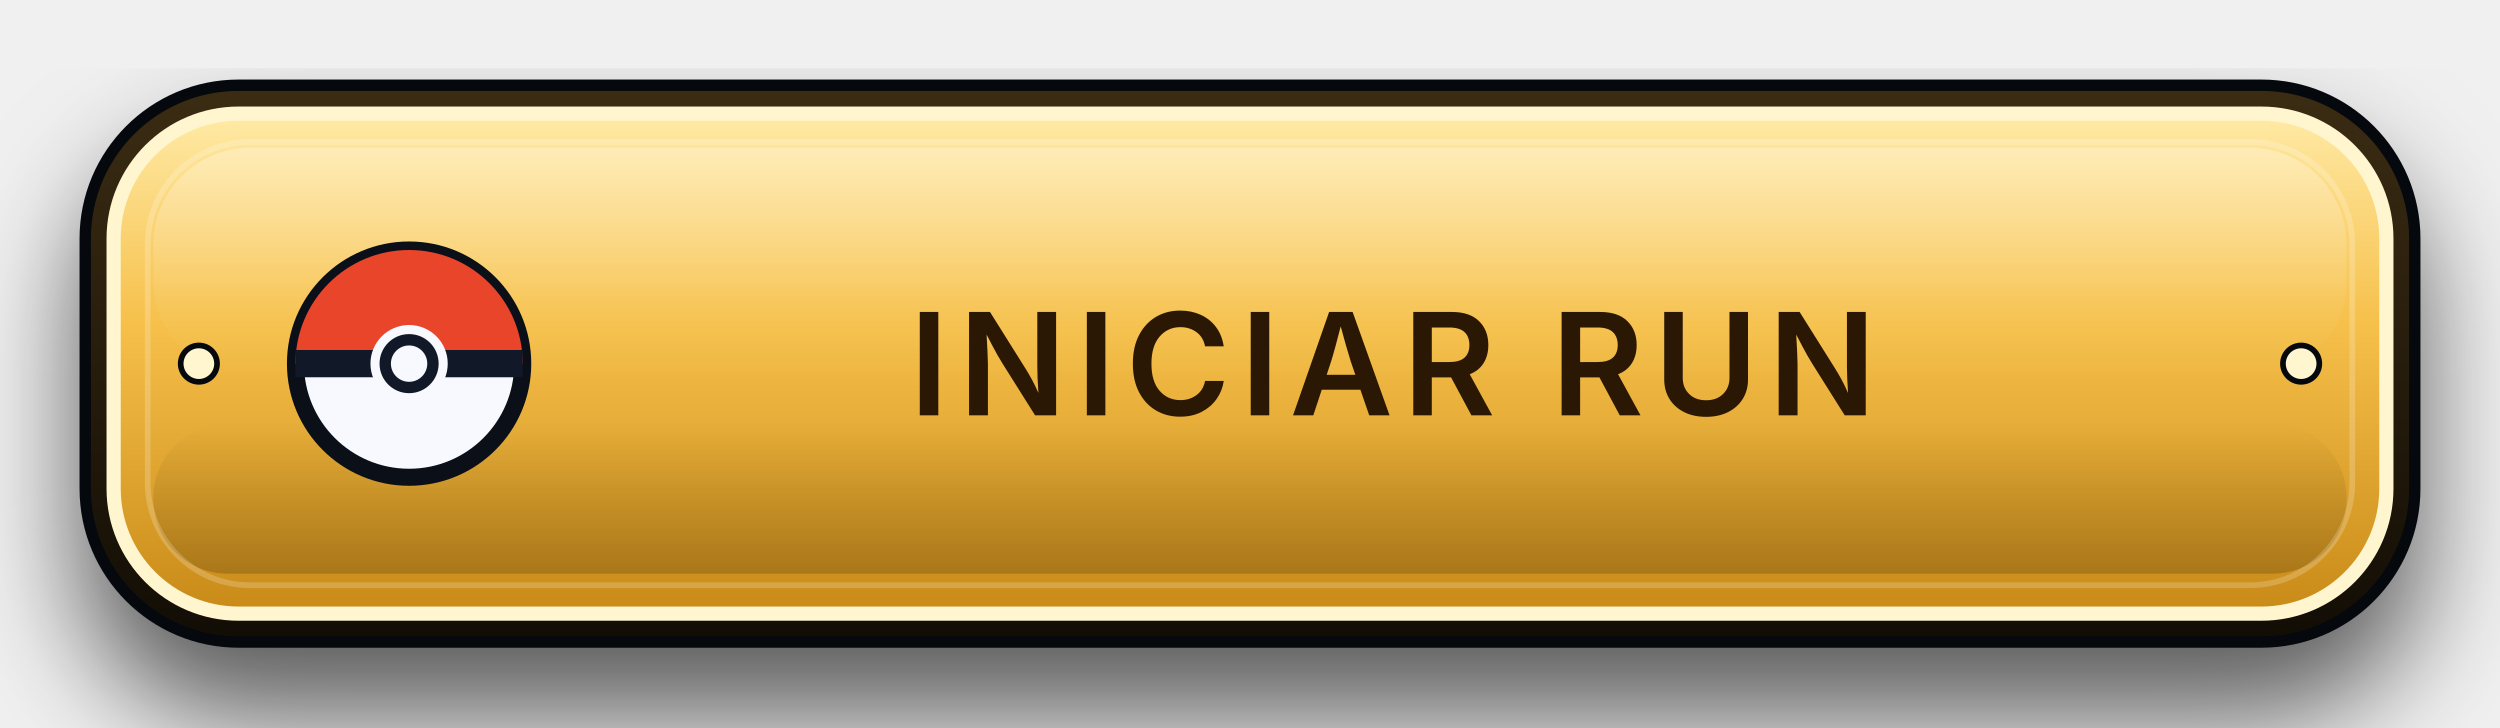
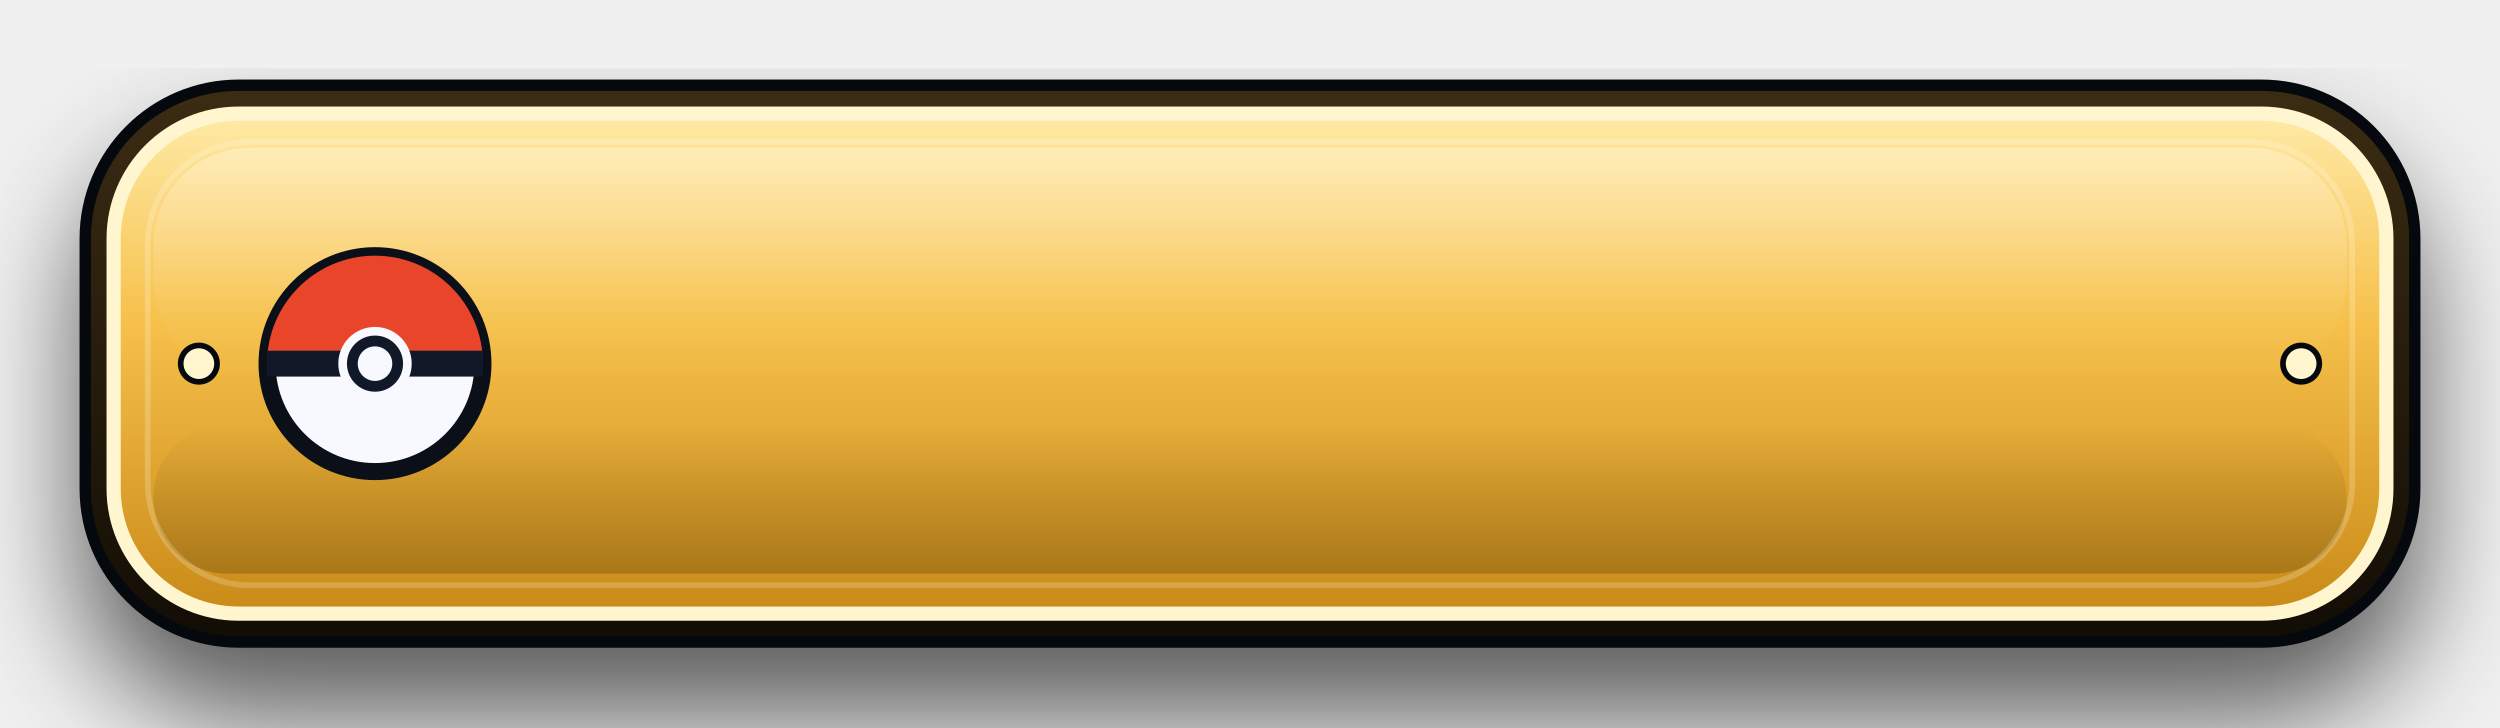
<svg xmlns="http://www.w3.org/2000/svg" width="440" height="128" viewBox="0 0 440 128">
  <defs>
    <filter id="filter-1" filterUnits="userSpaceOnUse" x="-30" y="-30" width="500" height="188" data-vc-blend="multiply" color-interpolation-filters="sRGB">
      <feGaussianBlur in="SourceAlpha" stdDeviation="10" />
      <feOffset dx="0" dy="12" result="shadow" />
      <feFlood flood-color="#000000" flood-opacity="0.62" />
      <feComposite in2="shadow" operator="in" result="paint" />
      <feMerge>
        <feMergeNode in="paint" />
        <feMergeNode in="SourceGraphic" />
      </feMerge>
    </filter>
    <linearGradient id="linear-gradient-1" x1="220" y1="15" x2="220" y2="113" gradientUnits="userSpaceOnUse">
      <stop offset="0" stop-color="#3b2c13" />
      <stop offset="1" stop-color="#120d05" />
    </linearGradient>
    <linearGradient id="linear-gradient-2" x1="220" y1="20" x2="220" y2="108" gradientUnits="userSpaceOnUse">
      <stop offset="0" stop-color="#ffeaa6" />
      <stop offset="0.42" stop-color="#f6c04a" />
      <stop offset="1" stop-color="#c98a17" />
    </linearGradient>
    <linearGradient id="linear-gradient-3" x1="220" y1="26" x2="220" y2="66.48" gradientUnits="userSpaceOnUse">
      <stop offset="0" stop-color="#ffffff" stop-opacity="0.3" />
      <stop offset="0.65" stop-color="#ffffff" stop-opacity="0.06" />
      <stop offset="1" stop-color="#ffffff" stop-opacity="0" />
    </linearGradient>
    <linearGradient id="linear-gradient-4" x1="220" y1="74.56" x2="220" y2="100.96" gradientUnits="userSpaceOnUse">
      <stop offset="0" stop-color="#000000" stop-opacity="0" />
      <stop offset="1" stop-color="#000000" stop-opacity="0.18" />
    </linearGradient>
  </defs>
  <g id="Layer_1" data-name="Layer 1">
    <g filter="url(#filter-1)">
      <path d="M42 15 L398 15 C412.912 15 425 27.088 425 42 L425 86 C425 100.912 412.912 113 398 113 L42 113 C27.088 113 15 100.912 15 86 L15 42 C15 27.088 27.088 15 42 15 Z" fill="url(#linear-gradient-1)" stroke="#05080d" stroke-width="2" stroke-miterlimit="10" />
    </g>
    <path d="M42 20 L398 20 C410.15 20 420 29.85 420 42 L420 86 C420 98.15 410.15 108 398 108 L42 108 C29.85 108 20 98.15 20 86 L20 42 C20 29.85 29.85 20 42 20 Z" fill="url(#linear-gradient-2)" stroke="#fff6cf" stroke-width="2.5" stroke-miterlimit="10" />
    <path d="M44 26 L396 26 C405.389 26 413 33.611 413 43 L413 49.48 C413 58.869 405.389 66.48 396 66.48 L44 66.48 C34.611 66.48 27 58.869 27 49.48 L27 43 C27 33.611 34.611 26 44 26 Z" fill="url(#linear-gradient-3)" />
    <path d="M40 74.56 L400 74.56 C407.18 74.56 413 80.38 413 87.56 L413 87.96 C413 95.14 407.18 100.96 400 100.96 L40 100.96 C32.82 100.96 27 95.14 27 87.96 L27 87.56 C27 80.38 32.82 74.56 40 74.56 Z" fill="url(#linear-gradient-4)" />
    <path d="M44 25 L396 25 C405.941 25 414 33.059 414 43 L414 85 C414 94.941 405.941 103 396 103 L44 103 C34.059 103 26 94.941 26 85 L26 43 C26 33.059 34.059 25 44 25 Z" fill="none" stroke="#ffffff" stroke-miterlimit="10" opacity="0.2" />
    <path d="M31.8 64 C31.8 62.233 33.233 60.8 35 60.8 C36.767 60.8 38.2 62.233 38.2 64 C38.2 65.767 36.767 67.2 35 67.2 C33.233 67.2 31.8 65.767 31.8 64 Z" fill="#fff6cf" stroke="#05080d" stroke-miterlimit="10" />
    <path d="M401.8 64 C401.8 62.233 403.233 60.8 405 60.8 C406.767 60.8 408.2 62.233 408.2 64 C408.2 65.767 406.767 67.2 405 67.2 C403.233 67.2 401.8 65.767 401.8 64 Z" fill="#fff6cf" stroke="#05080d" stroke-miterlimit="10" />
-     <path d="M52 64 C52 52.954 60.954 44 72 44 C83.046 44 92 52.954 92 64 C92 75.046 83.046 84 72 84 C60.954 84 52 75.046 52 64 Z" fill="#f7f9ff" stroke="#0a0f18" stroke-width="3" stroke-miterlimit="10" />
-     <path d="M52 64 C52 52.954 60.954 44 72 44 C83.046 44 92 52.954 92 64 Z" fill="#e8452b" />
-     <path d="M52 61.6 L92 61.6 L92 66.4 L52 66.4 Z" fill="#111827" />
-     <path d="M66 64 C66 60.686 68.686 58 72 58 C75.314 58 78 60.686 78 64 C78 67.314 75.314 70 72 70 C68.686 70 66 67.314 66 64 Z" fill="#111827" stroke="#f7f9ff" stroke-width="1.6" stroke-miterlimit="10" />
-     <path d="M68.8 64 C68.8 62.233 70.233 60.8 72 60.8 C73.767 60.8 75.2 62.233 75.2 64 C75.2 65.767 73.767 67.2 72 67.2 C70.233 67.2 68.8 65.767 68.8 64 Z" fill="#f7f9ff" />
-     <g>
-       <path d="M165.141 54.906 L165.141 73.094 L161.882 73.094 L161.882 54.906 Z M170.553 73.094 L170.553 54.906 L174.24 54.906 L180.526 64.928 C180.852 65.449 181.206 66.057 181.588 66.753 C181.971 67.448 182.361 68.252 182.76 69.164 C182.695 68.285 182.646 67.418 182.614 66.563 C182.581 65.709 182.565 65.005 182.565 64.452 L182.565 54.906 L185.873 54.906 L185.873 73.094 L182.174 73.094 L176.498 64.073 C176.18 63.569 175.881 63.068 175.601 62.572 C175.32 62.075 175.025 61.534 174.716 60.948 C174.406 60.362 174.048 59.675 173.641 58.885 C173.698 60.008 173.751 61.026 173.8 61.937 C173.849 62.848 173.873 63.556 173.873 64.061 L173.873 73.094 Z M194.544 54.906 L194.544 73.094 L191.285 73.094 L191.285 54.906 Z M207.708 73.338 C206.113 73.338 204.689 72.968 203.435 72.228 C202.182 71.487 201.193 70.421 200.469 69.029 C199.745 67.638 199.383 65.965 199.383 64.012 C199.383 62.051 199.747 60.372 200.475 58.977 C201.203 57.581 202.194 56.513 203.448 55.772 C204.701 55.032 206.121 54.662 207.708 54.662 C209.034 54.662 210.241 54.91 211.327 55.406 C212.414 55.903 213.311 56.621 214.019 57.561 C214.727 58.501 215.178 59.634 215.374 60.96 L212.09 60.96 C211.887 59.886 211.386 59.054 210.589 58.464 C209.791 57.874 208.847 57.579 207.757 57.579 C206.267 57.579 205.045 58.135 204.088 59.245 C203.132 60.356 202.654 61.945 202.654 64.012 C202.654 66.104 203.134 67.695 204.094 68.785 C205.055 69.876 206.271 70.421 207.744 70.421 C208.835 70.421 209.781 70.126 210.583 69.536 C211.384 68.946 211.887 68.114 212.09 67.04 L215.386 67.04 C215.215 68.203 214.796 69.261 214.129 70.213 C213.461 71.166 212.582 71.924 211.492 72.49 C210.401 73.056 209.14 73.338 207.708 73.338 Z M223.386 54.906 L223.386 73.094 L220.127 73.094 L220.127 54.906 Z M227.577 73.094 L233.925 54.906 L238.063 54.906 L244.557 73.094 L240.981 73.094 L239.43 68.59 L232.631 68.59 L231.142 73.094 Z M233.498 65.965 L238.539 65.965 L237.746 63.646 C237.477 62.808 237.199 61.88 236.91 60.863 C236.621 59.846 236.305 58.706 235.964 57.445 C235.638 58.714 235.337 59.864 235.06 60.893 C234.784 61.923 234.519 62.84 234.267 63.646 Z M248.737 73.094 L248.737 54.906 L255.536 54.906 C257.627 54.906 259.218 55.443 260.309 56.517 C261.399 57.591 261.945 58.995 261.945 60.729 C261.945 61.957 261.668 63.015 261.115 63.902 C260.561 64.789 259.747 65.444 258.673 65.868 L262.616 73.094 L258.966 73.094 L255.389 66.417 L251.996 66.417 L251.996 73.094 Z M251.996 63.719 L255.06 63.719 C256.289 63.719 257.188 63.461 257.758 62.944 C258.327 62.427 258.612 61.689 258.612 60.729 C258.612 59.752 258.327 58.993 257.758 58.452 C257.188 57.911 256.281 57.64 255.035 57.64 L251.996 57.64 Z M274.844 73.094 L274.844 54.906 L281.643 54.906 C283.735 54.906 285.326 55.443 286.416 56.517 C287.507 57.591 288.052 58.995 288.052 60.729 C288.052 61.957 287.775 63.015 287.222 63.902 C286.669 64.789 285.855 65.444 284.781 65.868 L288.723 73.094 L285.073 73.094 L281.497 66.417 L278.103 66.417 L278.103 73.094 Z M278.103 63.719 L281.167 63.719 C282.396 63.719 283.295 63.461 283.865 62.944 C284.435 62.427 284.719 61.689 284.719 60.729 C284.719 59.752 284.435 58.993 283.865 58.452 C283.295 57.911 282.388 57.64 281.143 57.64 L278.103 57.64 Z M300.276 73.363 C298.795 73.363 297.501 73.084 296.394 72.527 C295.287 71.969 294.428 71.196 293.818 70.207 C293.208 69.219 292.903 68.077 292.903 66.783 L292.903 54.906 L296.162 54.906 L296.162 66.515 C296.162 67.654 296.534 68.594 297.279 69.334 C298.023 70.075 299.022 70.445 300.276 70.445 C301.529 70.445 302.528 70.075 303.272 69.334 C304.017 68.594 304.389 67.654 304.389 66.515 L304.389 54.906 L307.649 54.906 L307.649 66.783 C307.649 68.077 307.341 69.219 306.727 70.207 C306.113 71.196 305.252 71.969 304.145 72.527 C303.038 73.084 301.749 73.363 300.276 73.363 Z M313.049 73.094 L313.049 54.906 L316.735 54.906 L323.022 64.928 C323.347 65.449 323.701 66.057 324.084 66.753 C324.466 67.448 324.857 68.252 325.256 69.164 C325.191 68.285 325.142 67.418 325.109 66.563 C325.077 65.709 325.06 65.005 325.06 64.452 L325.06 54.906 L328.368 54.906 L328.368 73.094 L324.67 73.094 L318.993 64.073 C318.676 63.569 318.377 63.068 318.096 62.572 C317.815 62.075 317.52 61.534 317.211 60.948 C316.902 60.362 316.544 59.675 316.137 58.885 C316.194 60.008 316.247 61.026 316.296 61.937 C316.344 62.848 316.369 63.556 316.369 64.061 L316.369 73.094 Z" fill="#2b1804" />
-     </g>
+     <path d="M47 64 C47 53.507 55.507 45 66 45 C76.493 45 85 53.507 85 64 C85 74.493 76.493 83 66 83 C55.507 83 47 74.493 47 64 Z" fill="#f7f9ff" stroke="#0a0f18" stroke-width="3" stroke-miterlimit="10" />
+     <path d="M47 64 C47 53.507 55.507 45 66 45 C76.493 45 85 53.507 85 64 Z" fill="#e8452b" />
+     <path d="M47 61.72 L85 61.72 L85 66.28 L47 66.28 Z" fill="#111827" />
+     <path d="M60.3 64 C60.3 60.852 62.852 58.3 66 58.3 C69.148 58.3 71.7 60.852 71.7 64 C71.7 67.148 69.148 69.7 66 69.7 C62.852 69.7 60.3 67.148 60.3 64 Z" fill="#111827" stroke="#f7f9ff" stroke-width="1.52" stroke-miterlimit="10" />
+     <path d="M62.96 64 C62.96 62.321 64.321 60.96 66 60.96 C67.679 60.96 69.04 62.321 69.04 64 C69.04 65.679 67.679 67.04 66 67.04 C64.321 67.04 62.96 65.679 62.96 64 Z" fill="#f7f9ff" />
  </g>
</svg>
